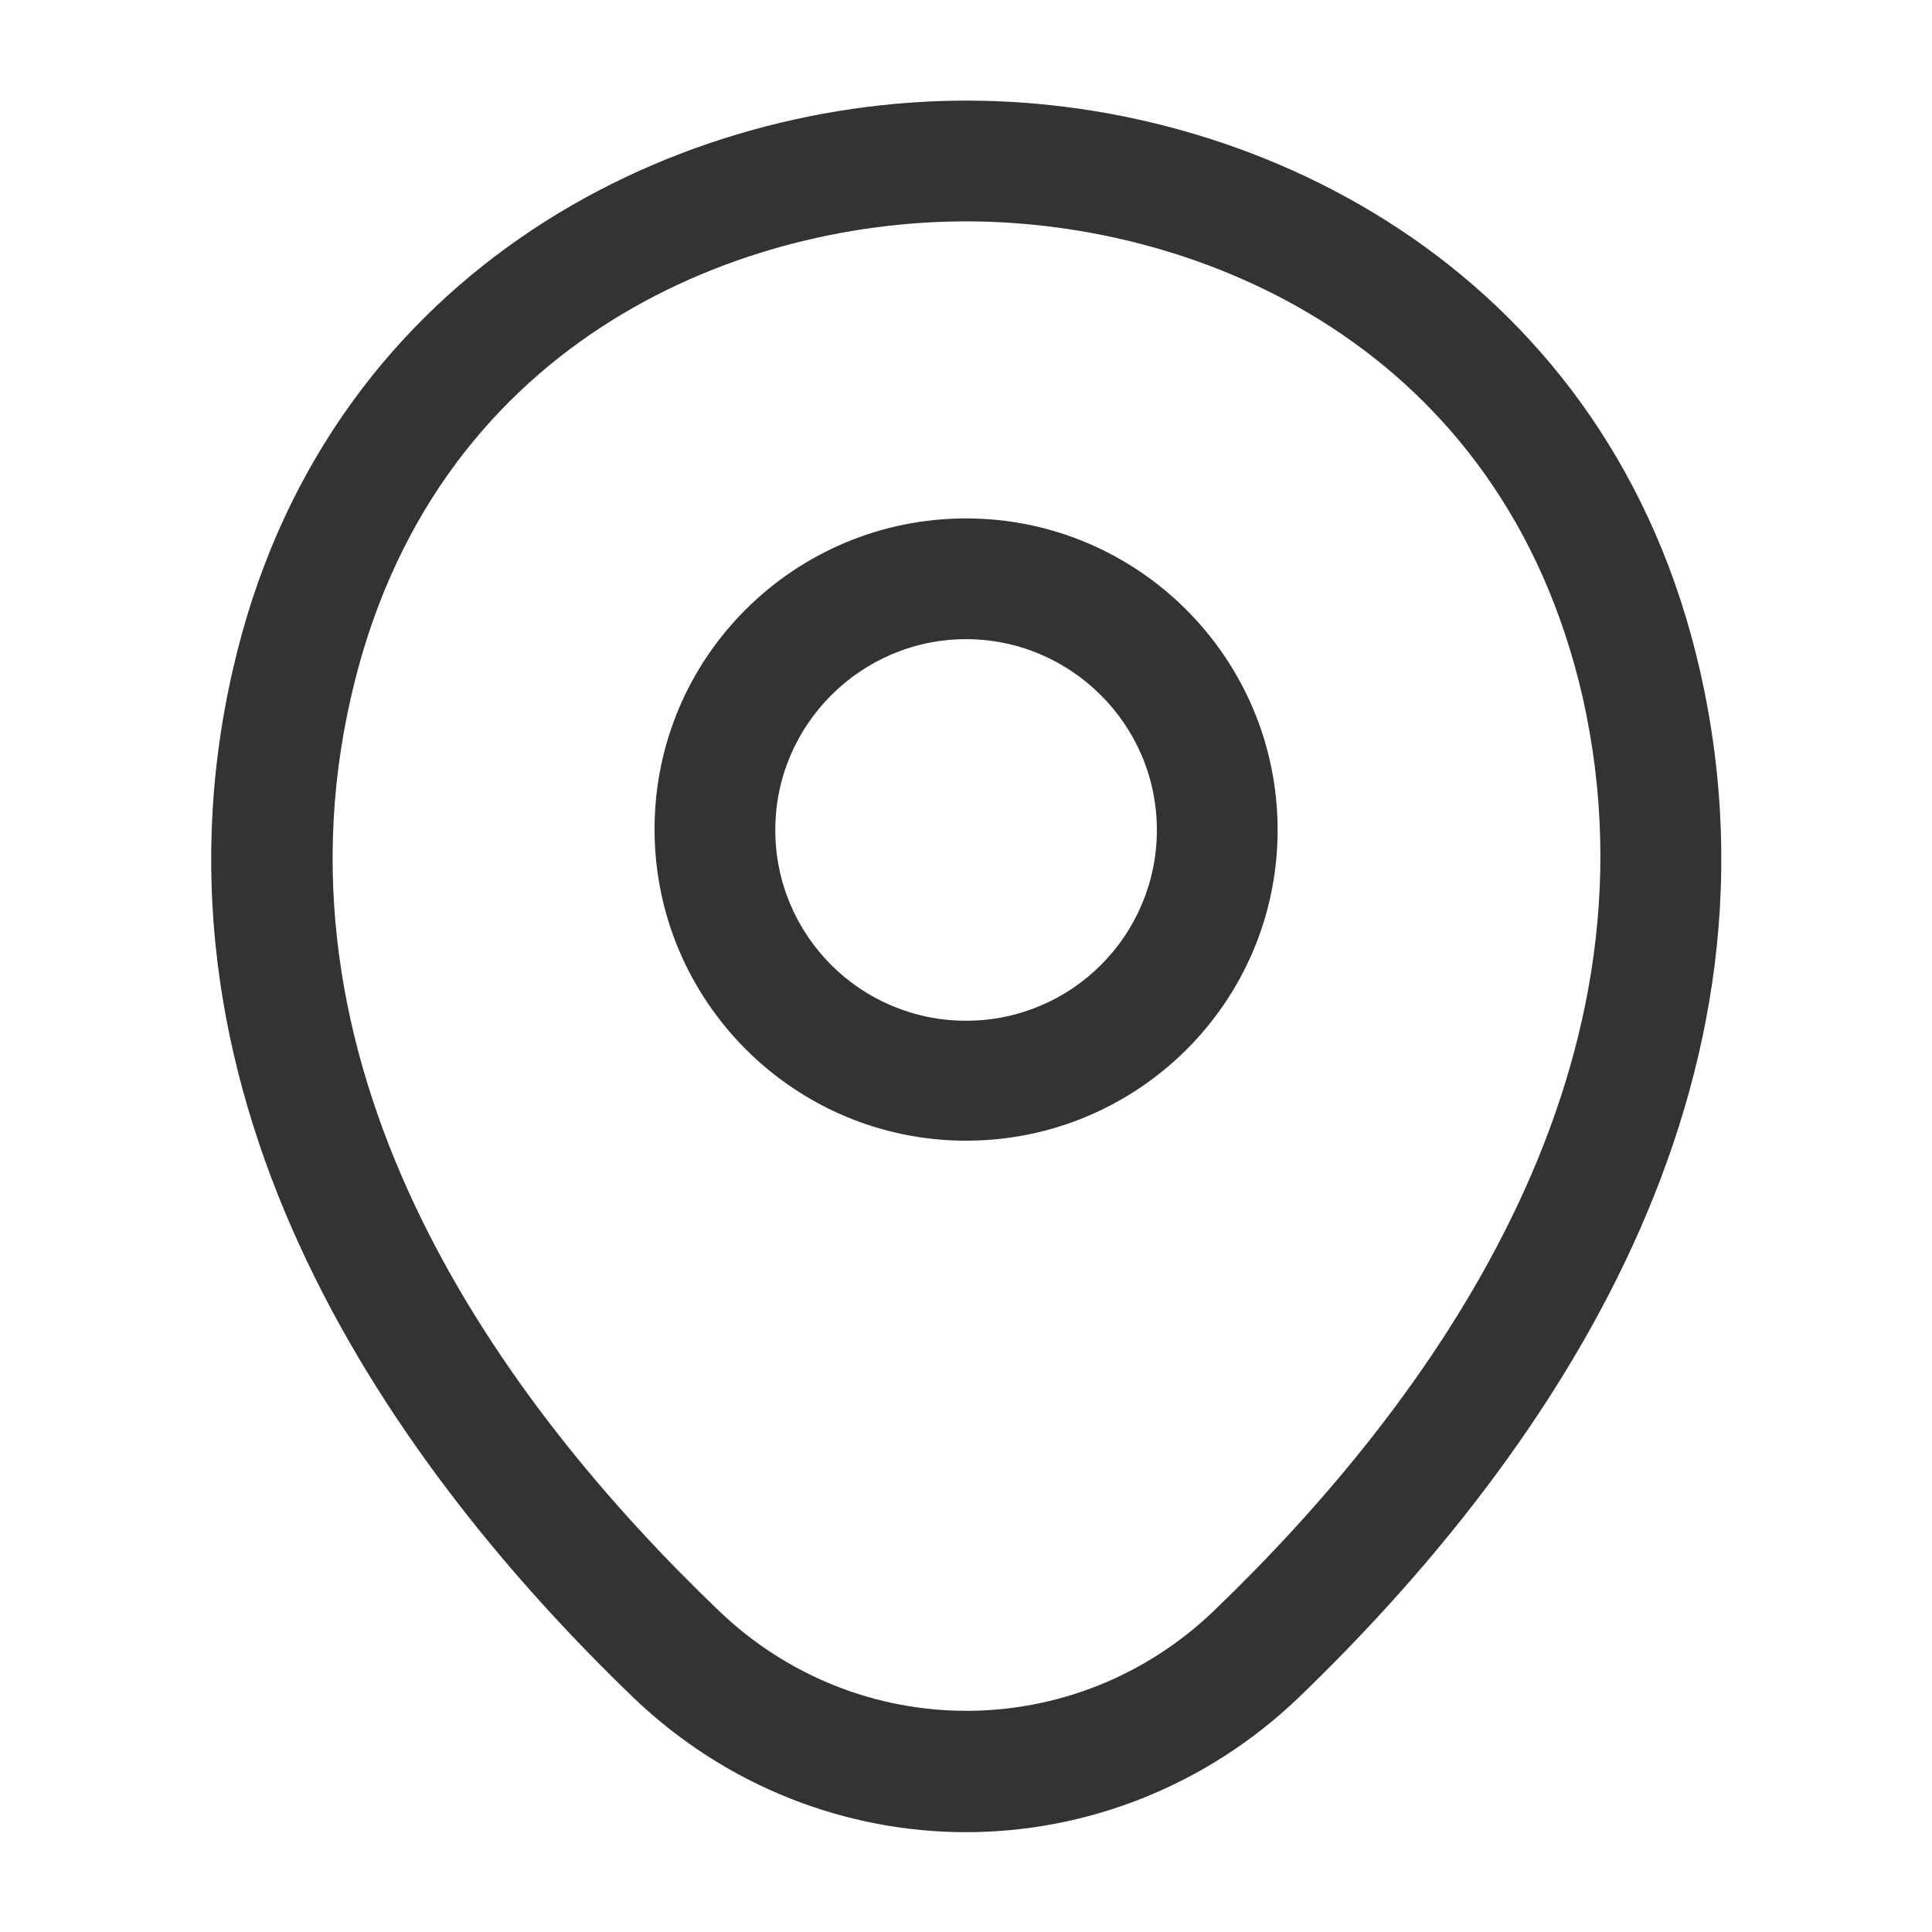
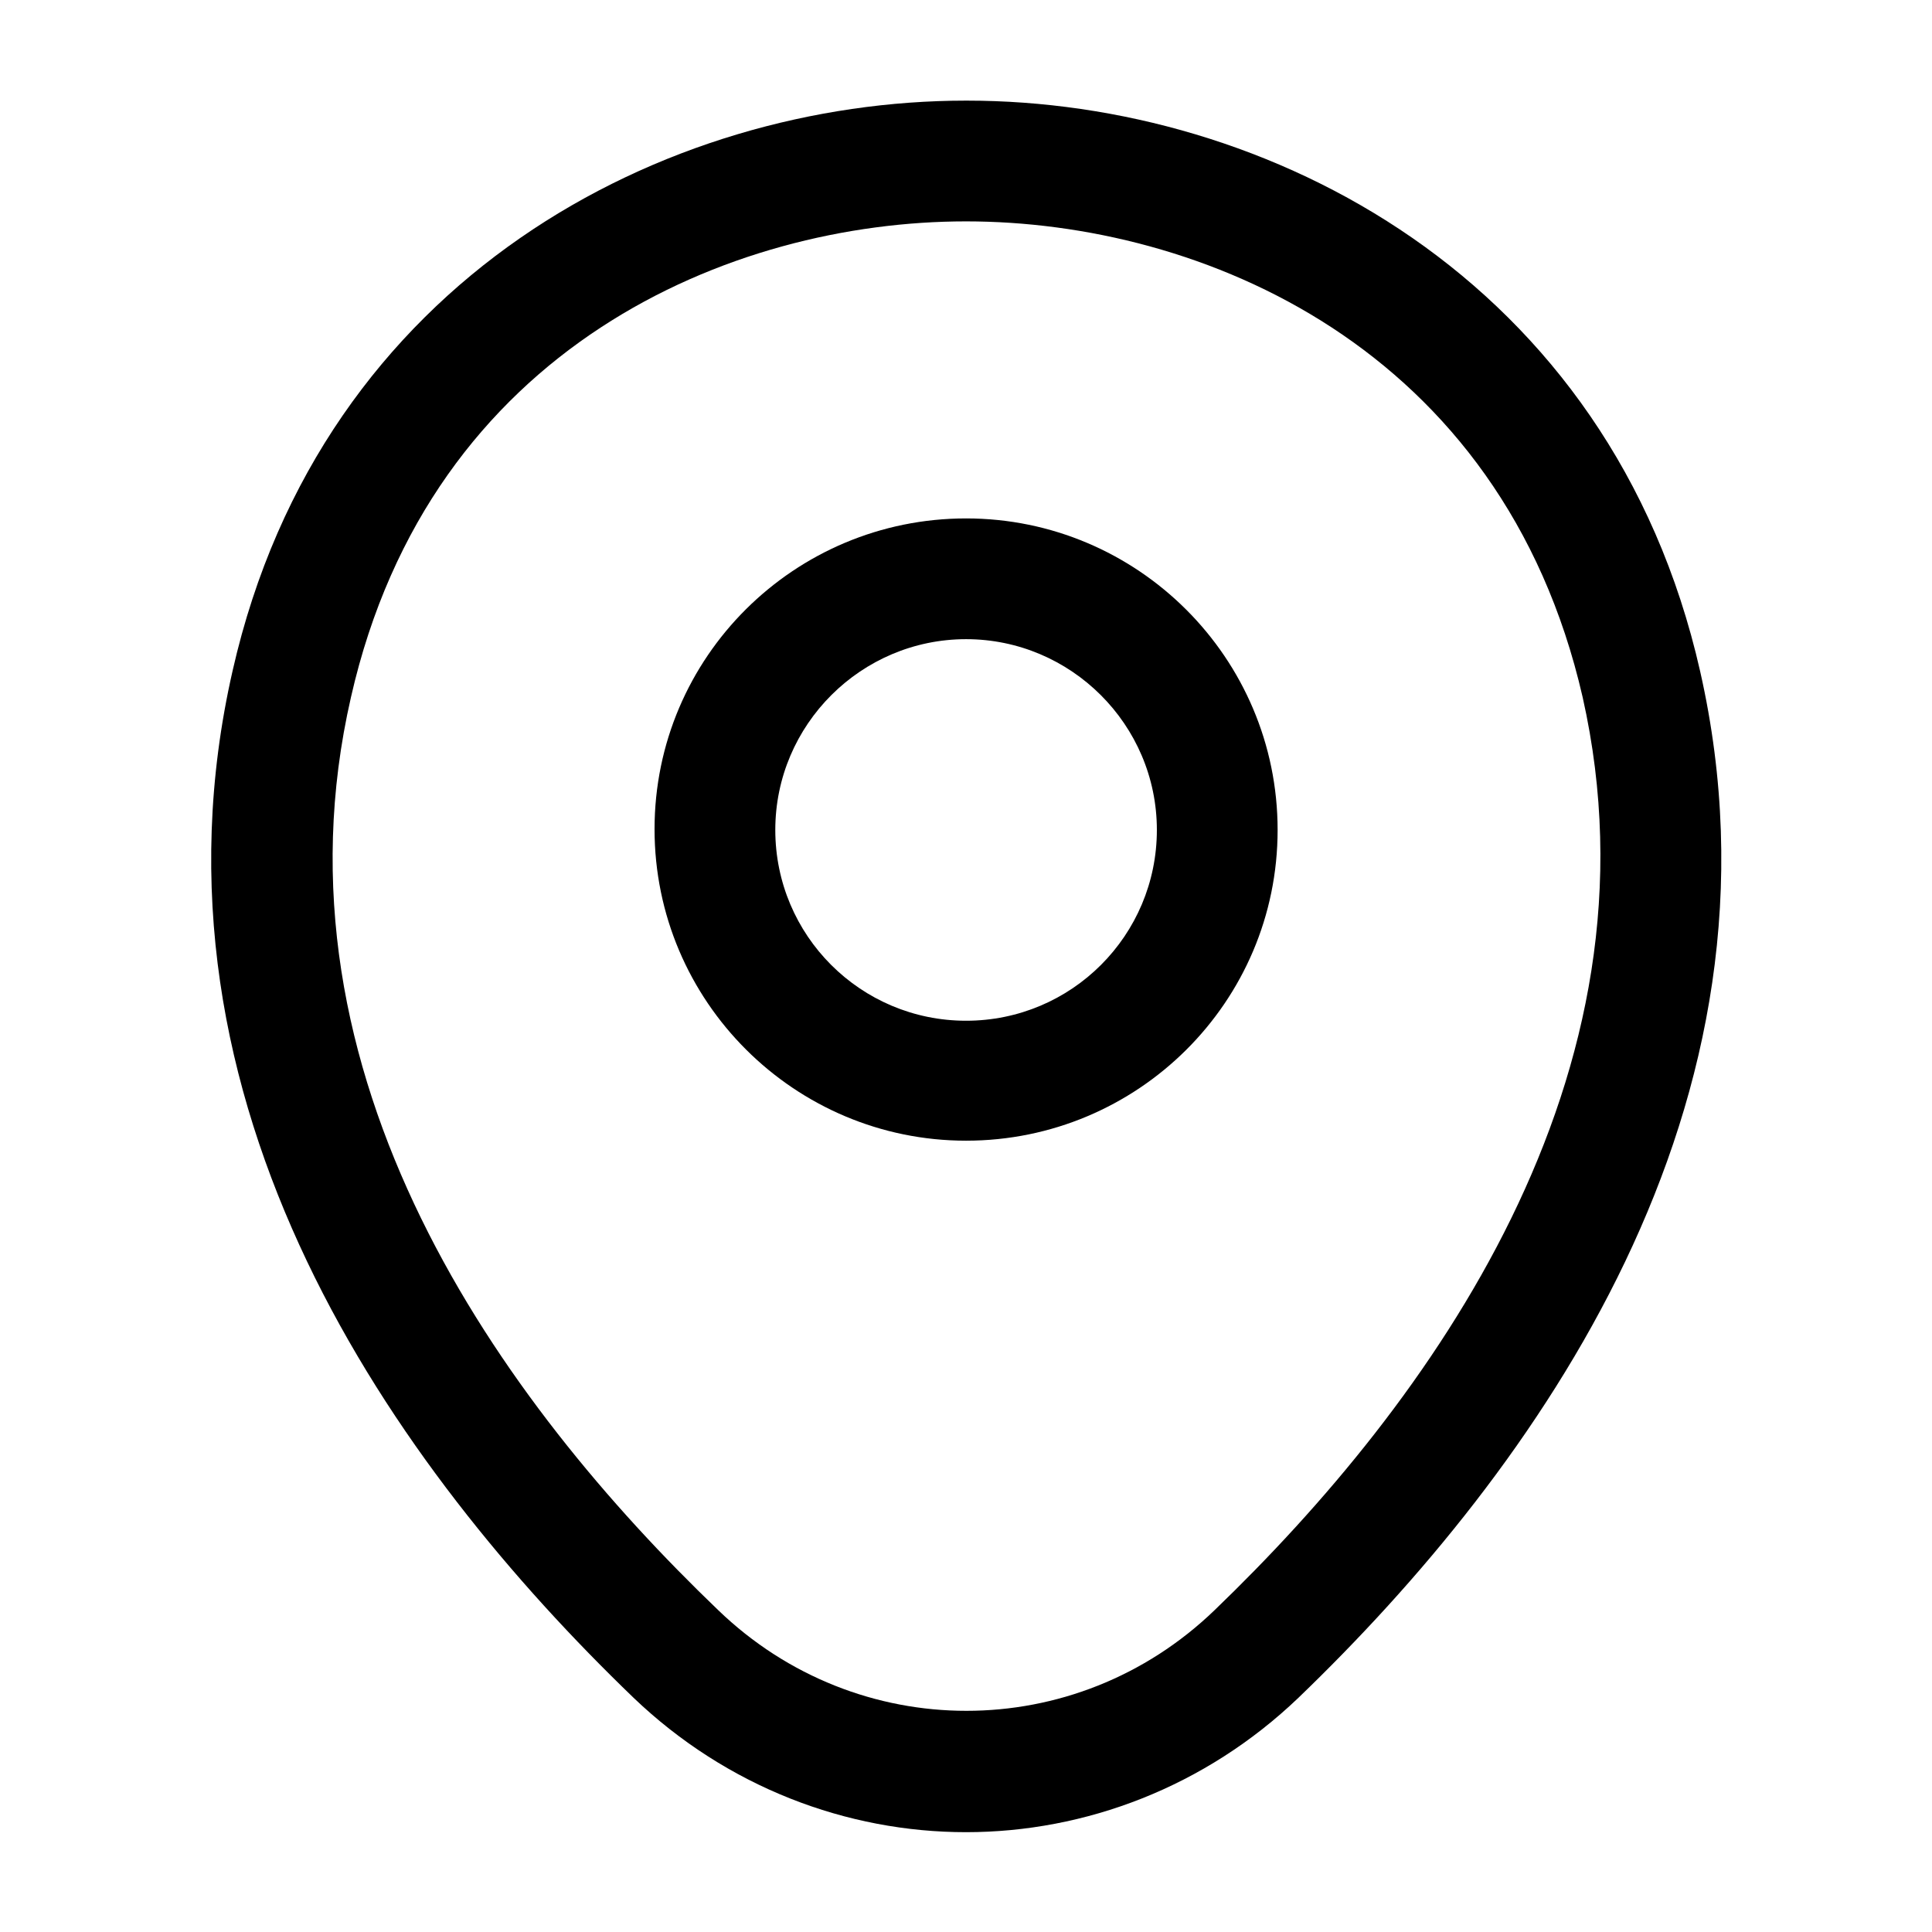
- <svg xmlns="http://www.w3.org/2000/svg" viewBox="0 0 24 24" fill="none">
-   <path d="M12.001 14.17C9.871 14.17 8.131 12.44 8.131 10.3C8.131 8.16 9.871 6.44 12.001 6.44C14.131 6.44 15.871 8.17 15.871 10.31C15.871 12.45 14.131 14.17 12.001 14.17ZM12.001 7.94C10.701 7.94 9.631 9 9.631 10.31C9.631 11.62 10.691 12.68 12.001 12.68C13.311 12.68 14.371 11.62 14.371 10.31C14.371 9 13.301 7.94 12.001 7.94Z" fill="#333333" />
-   <path d="M12 22.76C10.52 22.76 9.03 22.2 7.87 21.09C4.92 18.25 1.66 13.72 2.89 8.33C4 3.44 8.27 1.25 12 1.25C12 1.25 12 1.25 12.01 1.25C15.74 1.25 20.01 3.44 21.12 8.34C22.34 13.73 19.08 18.25 16.13 21.09C14.97 22.2 13.48 22.76 12 22.76ZM12 2.75C9.09 2.75 5.35 4.3 4.36 8.66C3.28 13.37 6.24 17.43 8.92 20C10.65 21.67 13.36 21.67 15.09 20C17.76 17.43 20.72 13.37 19.66 8.66C18.66 4.3 14.91 2.75 12 2.75Z" fill="#333333" />
+ <svg xmlns="http://www.w3.org/2000/svg" viewBox="0 0 24 24" fill="currentColor">
+   <path d="M12.001 14.17C9.871 14.17 8.131 12.44 8.131 10.3C8.131 8.16 9.871 6.44 12.001 6.44C14.131 6.44 15.871 8.17 15.871 10.31C15.871 12.45 14.131 14.17 12.001 14.17ZM12.001 7.94C10.701 7.94 9.631 9 9.631 10.31C9.631 11.62 10.691 12.68 12.001 12.68C13.311 12.68 14.371 11.62 14.371 10.31C14.371 9 13.301 7.94 12.001 7.94Z" fill="currentColor" />
+   <path d="M12 22.76C10.52 22.76 9.03 22.2 7.87 21.09C4.92 18.25 1.66 13.72 2.89 8.33C4 3.44 8.27 1.25 12 1.25C12 1.25 12 1.25 12.01 1.25C15.74 1.25 20.01 3.44 21.12 8.34C22.34 13.73 19.08 18.25 16.13 21.09C14.97 22.2 13.48 22.76 12 22.76ZM12 2.75C9.09 2.75 5.35 4.3 4.36 8.66C3.28 13.37 6.24 17.43 8.92 20C10.65 21.67 13.36 21.67 15.09 20C17.76 17.43 20.72 13.37 19.66 8.66C18.66 4.3 14.91 2.75 12 2.75Z" fill="currentColor" />
</svg>
